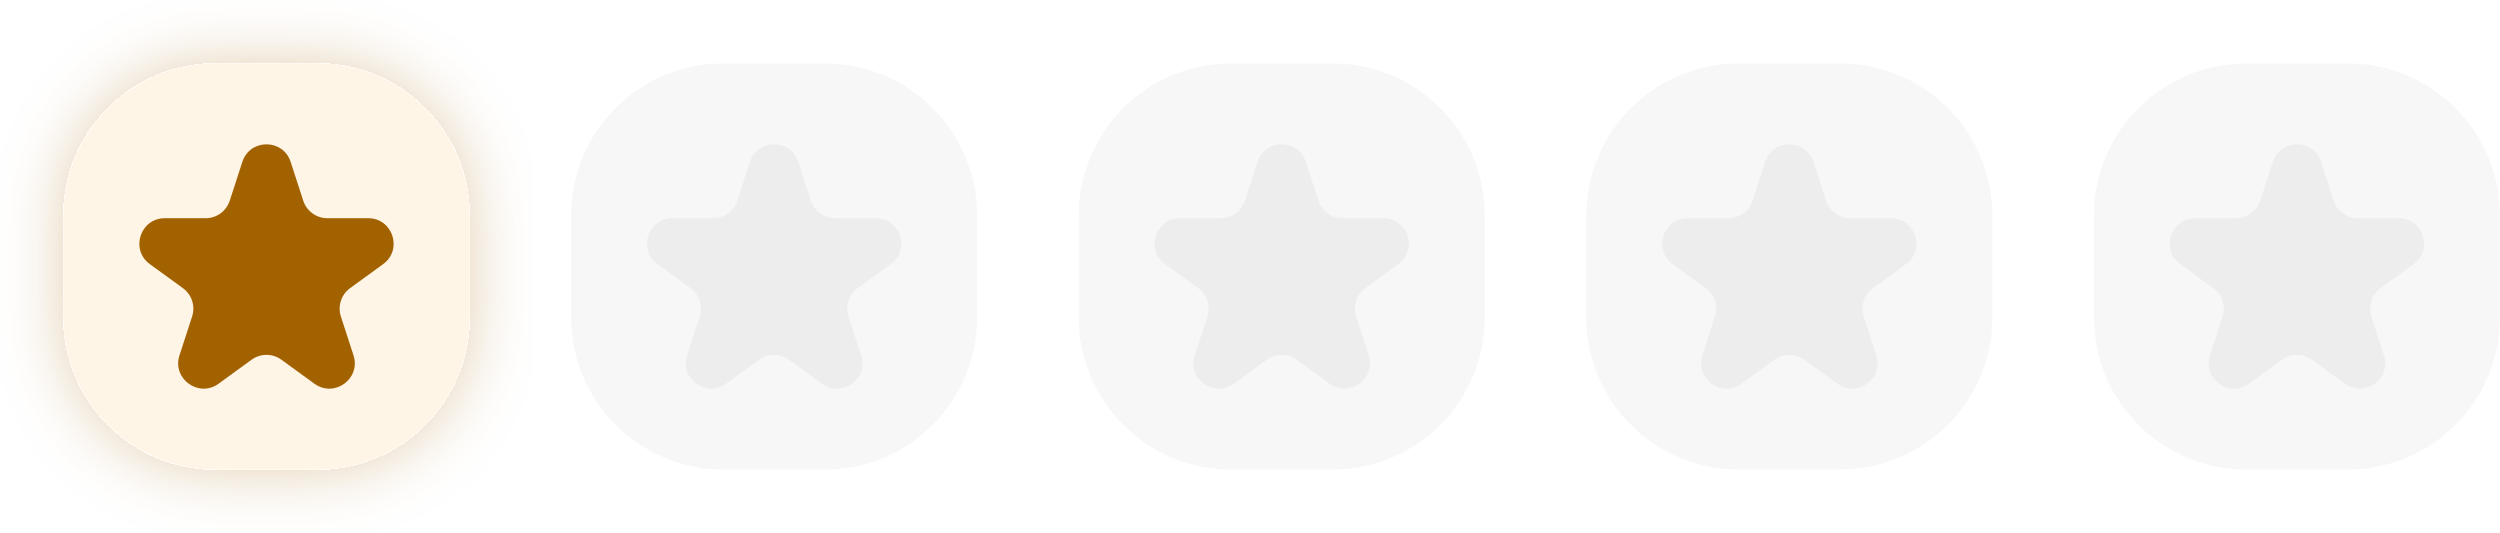
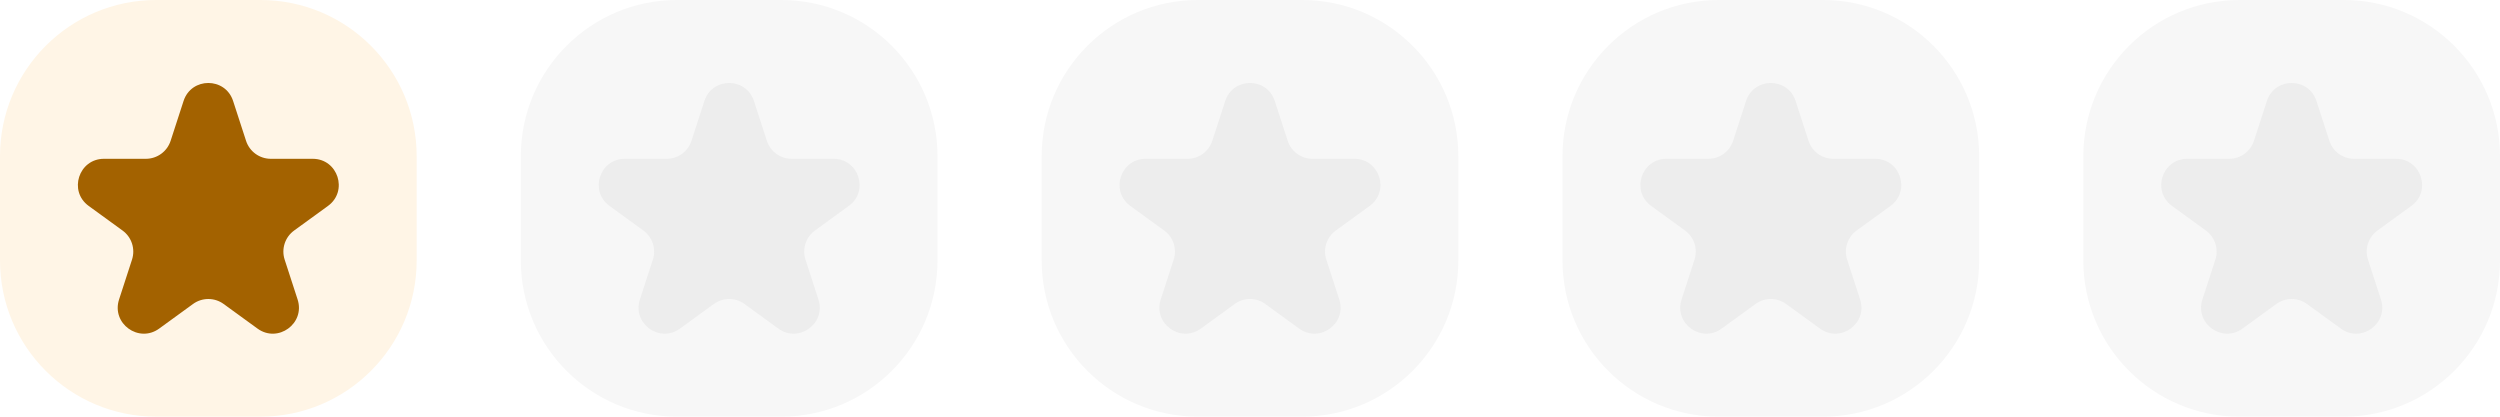
- <svg xmlns="http://www.w3.org/2000/svg" width="197" height="42" viewBox="0 0 197 42" fill="none">
-   <g filter="url(#filter0_d_112:4232)">
-     <path d="M5 17C5 10.373 10.373 5 17 5H25C31.627 5 37 10.373 37 17V25C37 31.627 31.627 37 25 37H17C10.373 37 5 31.627 5 25V17Z" fill="#FFF5E6" />
-     <path d="M19.098 12.754C19.697 10.912 22.303 10.912 22.902 12.754L23.896 15.814C24.164 16.638 24.932 17.196 25.798 17.196H29.015C30.953 17.196 31.758 19.675 30.191 20.814L27.588 22.705C26.887 23.214 26.594 24.117 26.862 24.941L27.856 28C28.455 29.843 26.346 31.375 24.778 30.237L22.176 28.346C21.475 27.836 20.525 27.836 19.824 28.346L17.222 30.237C15.654 31.375 13.545 29.843 14.144 28L15.138 24.941C15.406 24.117 15.113 23.214 14.412 22.705L11.809 20.814C10.242 19.675 11.047 17.196 12.985 17.196H16.202C17.068 17.196 17.836 16.638 18.104 15.814L19.098 12.754Z" fill="#A36200" />
-   </g>
-   <path d="M45 17C45 10.373 50.373 5 57 5H65C71.627 5 77 10.373 77 17V25C77 31.627 71.627 37 65 37H57C50.373 37 45 31.627 45 25V17Z" fill="#F7F7F7" />
-   <path d="M59.098 12.754C59.697 10.912 62.303 10.912 62.902 12.754L63.896 15.814C64.164 16.638 64.932 17.196 65.798 17.196H69.015C70.953 17.196 71.758 19.675 70.191 20.814L67.588 22.705C66.887 23.214 66.594 24.117 66.862 24.941L67.856 28C68.455 29.843 66.346 31.375 64.778 30.237L62.176 28.346C61.475 27.836 60.525 27.836 59.824 28.346L57.222 30.237C55.654 31.375 53.545 29.843 54.144 28L55.138 24.941C55.406 24.117 55.113 23.214 54.412 22.705L51.809 20.814C50.242 19.675 51.047 17.196 52.985 17.196H56.202C57.068 17.196 57.836 16.638 58.104 15.814L59.098 12.754Z" fill="#EDEDED" />
-   <path d="M85 17C85 10.373 90.373 5 97 5H105C111.627 5 117 10.373 117 17V25C117 31.627 111.627 37 105 37H97C90.373 37 85 31.627 85 25V17Z" fill="#F7F7F7" />
-   <path d="M99.098 12.754C99.697 10.912 102.303 10.912 102.902 12.754L103.896 15.814C104.164 16.638 104.932 17.196 105.798 17.196H109.015C110.953 17.196 111.758 19.675 110.191 20.814L107.588 22.705C106.887 23.214 106.594 24.117 106.862 24.941L107.856 28C108.455 29.843 106.346 31.375 104.778 30.237L102.176 28.346C101.475 27.836 100.525 27.836 99.824 28.346L97.222 30.237C95.654 31.375 93.545 29.843 94.144 28L95.138 24.941C95.406 24.117 95.113 23.214 94.412 22.705L91.809 20.814C90.242 19.675 91.047 17.196 92.985 17.196H96.202C97.068 17.196 97.836 16.638 98.104 15.814L99.098 12.754Z" fill="#EDEDED" />
-   <path d="M125 17C125 10.373 130.373 5 137 5H145C151.627 5 157 10.373 157 17V25C157 31.627 151.627 37 145 37H137C130.373 37 125 31.627 125 25V17Z" fill="#F7F7F7" />
-   <path d="M139.098 12.754C139.697 10.912 142.303 10.912 142.902 12.754L143.896 15.814C144.164 16.638 144.932 17.196 145.798 17.196H149.015C150.953 17.196 151.758 19.675 150.191 20.814L147.588 22.705C146.887 23.214 146.594 24.117 146.862 24.941L147.856 28C148.455 29.843 146.346 31.375 144.778 30.237L142.176 28.346C141.475 27.836 140.525 27.836 139.824 28.346L137.222 30.237C135.654 31.375 133.545 29.843 134.144 28L135.138 24.941C135.406 24.117 135.113 23.214 134.412 22.705L131.809 20.814C130.242 19.675 131.047 17.196 132.985 17.196H136.202C137.068 17.196 137.836 16.638 138.104 15.814L139.098 12.754Z" fill="#EDEDED" />
-   <path d="M165 17C165 10.373 170.373 5 177 5H185C191.627 5 197 10.373 197 17V25C197 31.627 191.627 37 185 37H177C170.373 37 165 31.627 165 25V17Z" fill="#F7F7F7" />
-   <path d="M179.098 12.754C179.697 10.912 182.303 10.912 182.902 12.754L183.896 15.814C184.164 16.638 184.932 17.196 185.798 17.196H189.015C190.953 17.196 191.758 19.675 190.191 20.814L187.588 22.705C186.887 23.214 186.594 24.117 186.862 24.941L187.856 28C188.455 29.843 186.346 31.375 184.778 30.237L182.176 28.346C181.475 27.836 180.525 27.836 179.824 28.346L177.222 30.237C175.654 31.375 173.545 29.843 174.144 28L175.138 24.941C175.406 24.117 175.113 23.214 174.412 22.705L171.809 20.814C170.242 19.675 171.047 17.196 172.985 17.196H176.202C177.068 17.196 177.836 16.638 178.104 15.814L179.098 12.754Z" fill="#EDEDED" />
-   <defs>
-     <filter id="filter0_d_112:4232" x="0" y="0" width="42" height="42" filterUnits="userSpaceOnUse" color-interpolation-filters="sRGB">
-       <feFlood flood-opacity="0" result="BackgroundImageFix" />
-       <feColorMatrix in="SourceAlpha" type="matrix" values="0 0 0 0 0 0 0 0 0 0 0 0 0 0 0 0 0 0 127 0" result="hardAlpha" />
-       <feOffset />
-       <feGaussianBlur stdDeviation="2.5" />
-       <feComposite in2="hardAlpha" operator="out" />
-       <feColorMatrix type="matrix" values="0 0 0 0 0.639 0 0 0 0 0.384 0 0 0 0 0 0 0 0 0.3 0" />
-       <feBlend mode="normal" in2="BackgroundImageFix" result="effect1_dropShadow_112:4232" />
-       <feBlend mode="normal" in="SourceGraphic" in2="effect1_dropShadow_112:4232" result="shape" />
-     </filter>
-   </defs>
+ <svg xmlns="http://www.w3.org/2000/svg" width="192" height="32" viewBox="0 0 192 32" fill="none">
+   <path d="M0 12C0 5.373 5.373 0 12 0H20C26.627 0 32 5.373 32 12V20C32 26.627 26.627 32 20 32H12C5.373 32 0 26.627 0 20V12Z" fill="#FFF5E6" />
+   <path d="M14.098 7.754C14.697 5.912 17.303 5.912 17.902 7.754L18.896 10.814C19.164 11.638 19.932 12.196 20.798 12.196H24.015C25.953 12.196 26.758 14.675 25.191 15.814L22.588 17.705C21.887 18.214 21.594 19.117 21.862 19.941L22.856 23C23.455 24.843 21.346 26.375 19.778 25.237L17.176 23.346C16.475 22.836 15.525 22.836 14.824 23.346L12.222 25.237C10.654 26.375 8.545 24.843 9.144 23L10.138 19.941C10.406 19.117 10.113 18.214 9.412 17.705L6.809 15.814C5.242 14.675 6.047 12.196 7.985 12.196H11.202C12.068 12.196 12.836 11.638 13.104 10.814L14.098 7.754Z" fill="#A36200" />
+   <path d="M40 12C40 5.373 45.373 0 52 0H60C66.627 0 72 5.373 72 12V20C72 26.627 66.627 32 60 32H52C45.373 32 40 26.627 40 20V12Z" fill="#F7F7F7" />
+   <path d="M54.098 7.754C54.697 5.912 57.303 5.912 57.902 7.754L58.896 10.814C59.164 11.638 59.932 12.196 60.798 12.196H64.015C65.953 12.196 66.758 14.675 65.191 15.814L62.588 17.705C61.887 18.214 61.594 19.117 61.862 19.941L62.856 23C63.455 24.843 61.346 26.375 59.778 25.237L57.176 23.346C56.475 22.836 55.525 22.836 54.824 23.346L52.222 25.237C50.654 26.375 48.545 24.843 49.144 23L50.138 19.941C50.406 19.117 50.113 18.214 49.412 17.705L46.809 15.814C45.242 14.675 46.047 12.196 47.985 12.196H51.202C52.068 12.196 52.836 11.638 53.104 10.814L54.098 7.754Z" fill="#EDEDED" />
+   <path d="M80 12C80 5.373 85.373 0 92 0H100C106.627 0 112 5.373 112 12V20C112 26.627 106.627 32 100 32H92C85.373 32 80 26.627 80 20V12Z" fill="#F7F7F7" />
+   <path d="M94.098 7.754C94.697 5.912 97.303 5.912 97.902 7.754L98.896 10.814C99.164 11.638 99.932 12.196 100.798 12.196H104.015C105.953 12.196 106.758 14.675 105.191 15.814L102.588 17.705C101.887 18.214 101.594 19.117 101.862 19.941L102.856 23C103.455 24.843 101.346 26.375 99.778 25.237L97.176 23.346C96.475 22.836 95.525 22.836 94.824 23.346L92.222 25.237C90.654 26.375 88.545 24.843 89.144 23L90.138 19.941C90.406 19.117 90.113 18.214 89.412 17.705L86.809 15.814C85.242 14.675 86.047 12.196 87.985 12.196H91.202C92.068 12.196 92.836 11.638 93.104 10.814L94.098 7.754Z" fill="#EDEDED" />
+   <path d="M120 12C120 5.373 125.373 0 132 0H140C146.627 0 152 5.373 152 12V20C152 26.627 146.627 32 140 32H132C125.373 32 120 26.627 120 20V12Z" fill="#F7F7F7" />
+   <path d="M134.098 7.754C134.697 5.912 137.303 5.912 137.902 7.754L138.896 10.814C139.164 11.638 139.932 12.196 140.798 12.196H144.015C145.953 12.196 146.758 14.675 145.191 15.814L142.588 17.705C141.887 18.214 141.594 19.117 141.862 19.941L142.856 23C143.455 24.843 141.346 26.375 139.778 25.237L137.176 23.346C136.475 22.836 135.525 22.836 134.824 23.346L132.222 25.237C130.654 26.375 128.545 24.843 129.144 23L130.138 19.941C130.406 19.117 130.113 18.214 129.412 17.705L126.809 15.814C125.242 14.675 126.047 12.196 127.985 12.196H131.202C132.068 12.196 132.836 11.638 133.104 10.814L134.098 7.754Z" fill="#EDEDED" />
+   <path d="M160 12C160 5.373 165.373 0 172 0H180C186.627 0 192 5.373 192 12V20C192 26.627 186.627 32 180 32H172C165.373 32 160 26.627 160 20V12Z" fill="#F7F7F7" />
+   <path d="M174.098 7.754C174.697 5.912 177.303 5.912 177.902 7.754L178.896 10.814C179.164 11.638 179.932 12.196 180.798 12.196H184.015C185.953 12.196 186.758 14.675 185.191 15.814L182.588 17.705C181.887 18.214 181.594 19.117 181.862 19.941L182.856 23C183.455 24.843 181.346 26.375 179.778 25.237L177.176 23.346C176.475 22.836 175.525 22.836 174.824 23.346L172.222 25.237C170.654 26.375 168.545 24.843 169.144 23L170.138 19.941C170.406 19.117 170.113 18.214 169.412 17.705L166.809 15.814C165.242 14.675 166.047 12.196 167.985 12.196H171.202C172.068 12.196 172.836 11.638 173.104 10.814L174.098 7.754Z" fill="#EDEDED" />
</svg>
